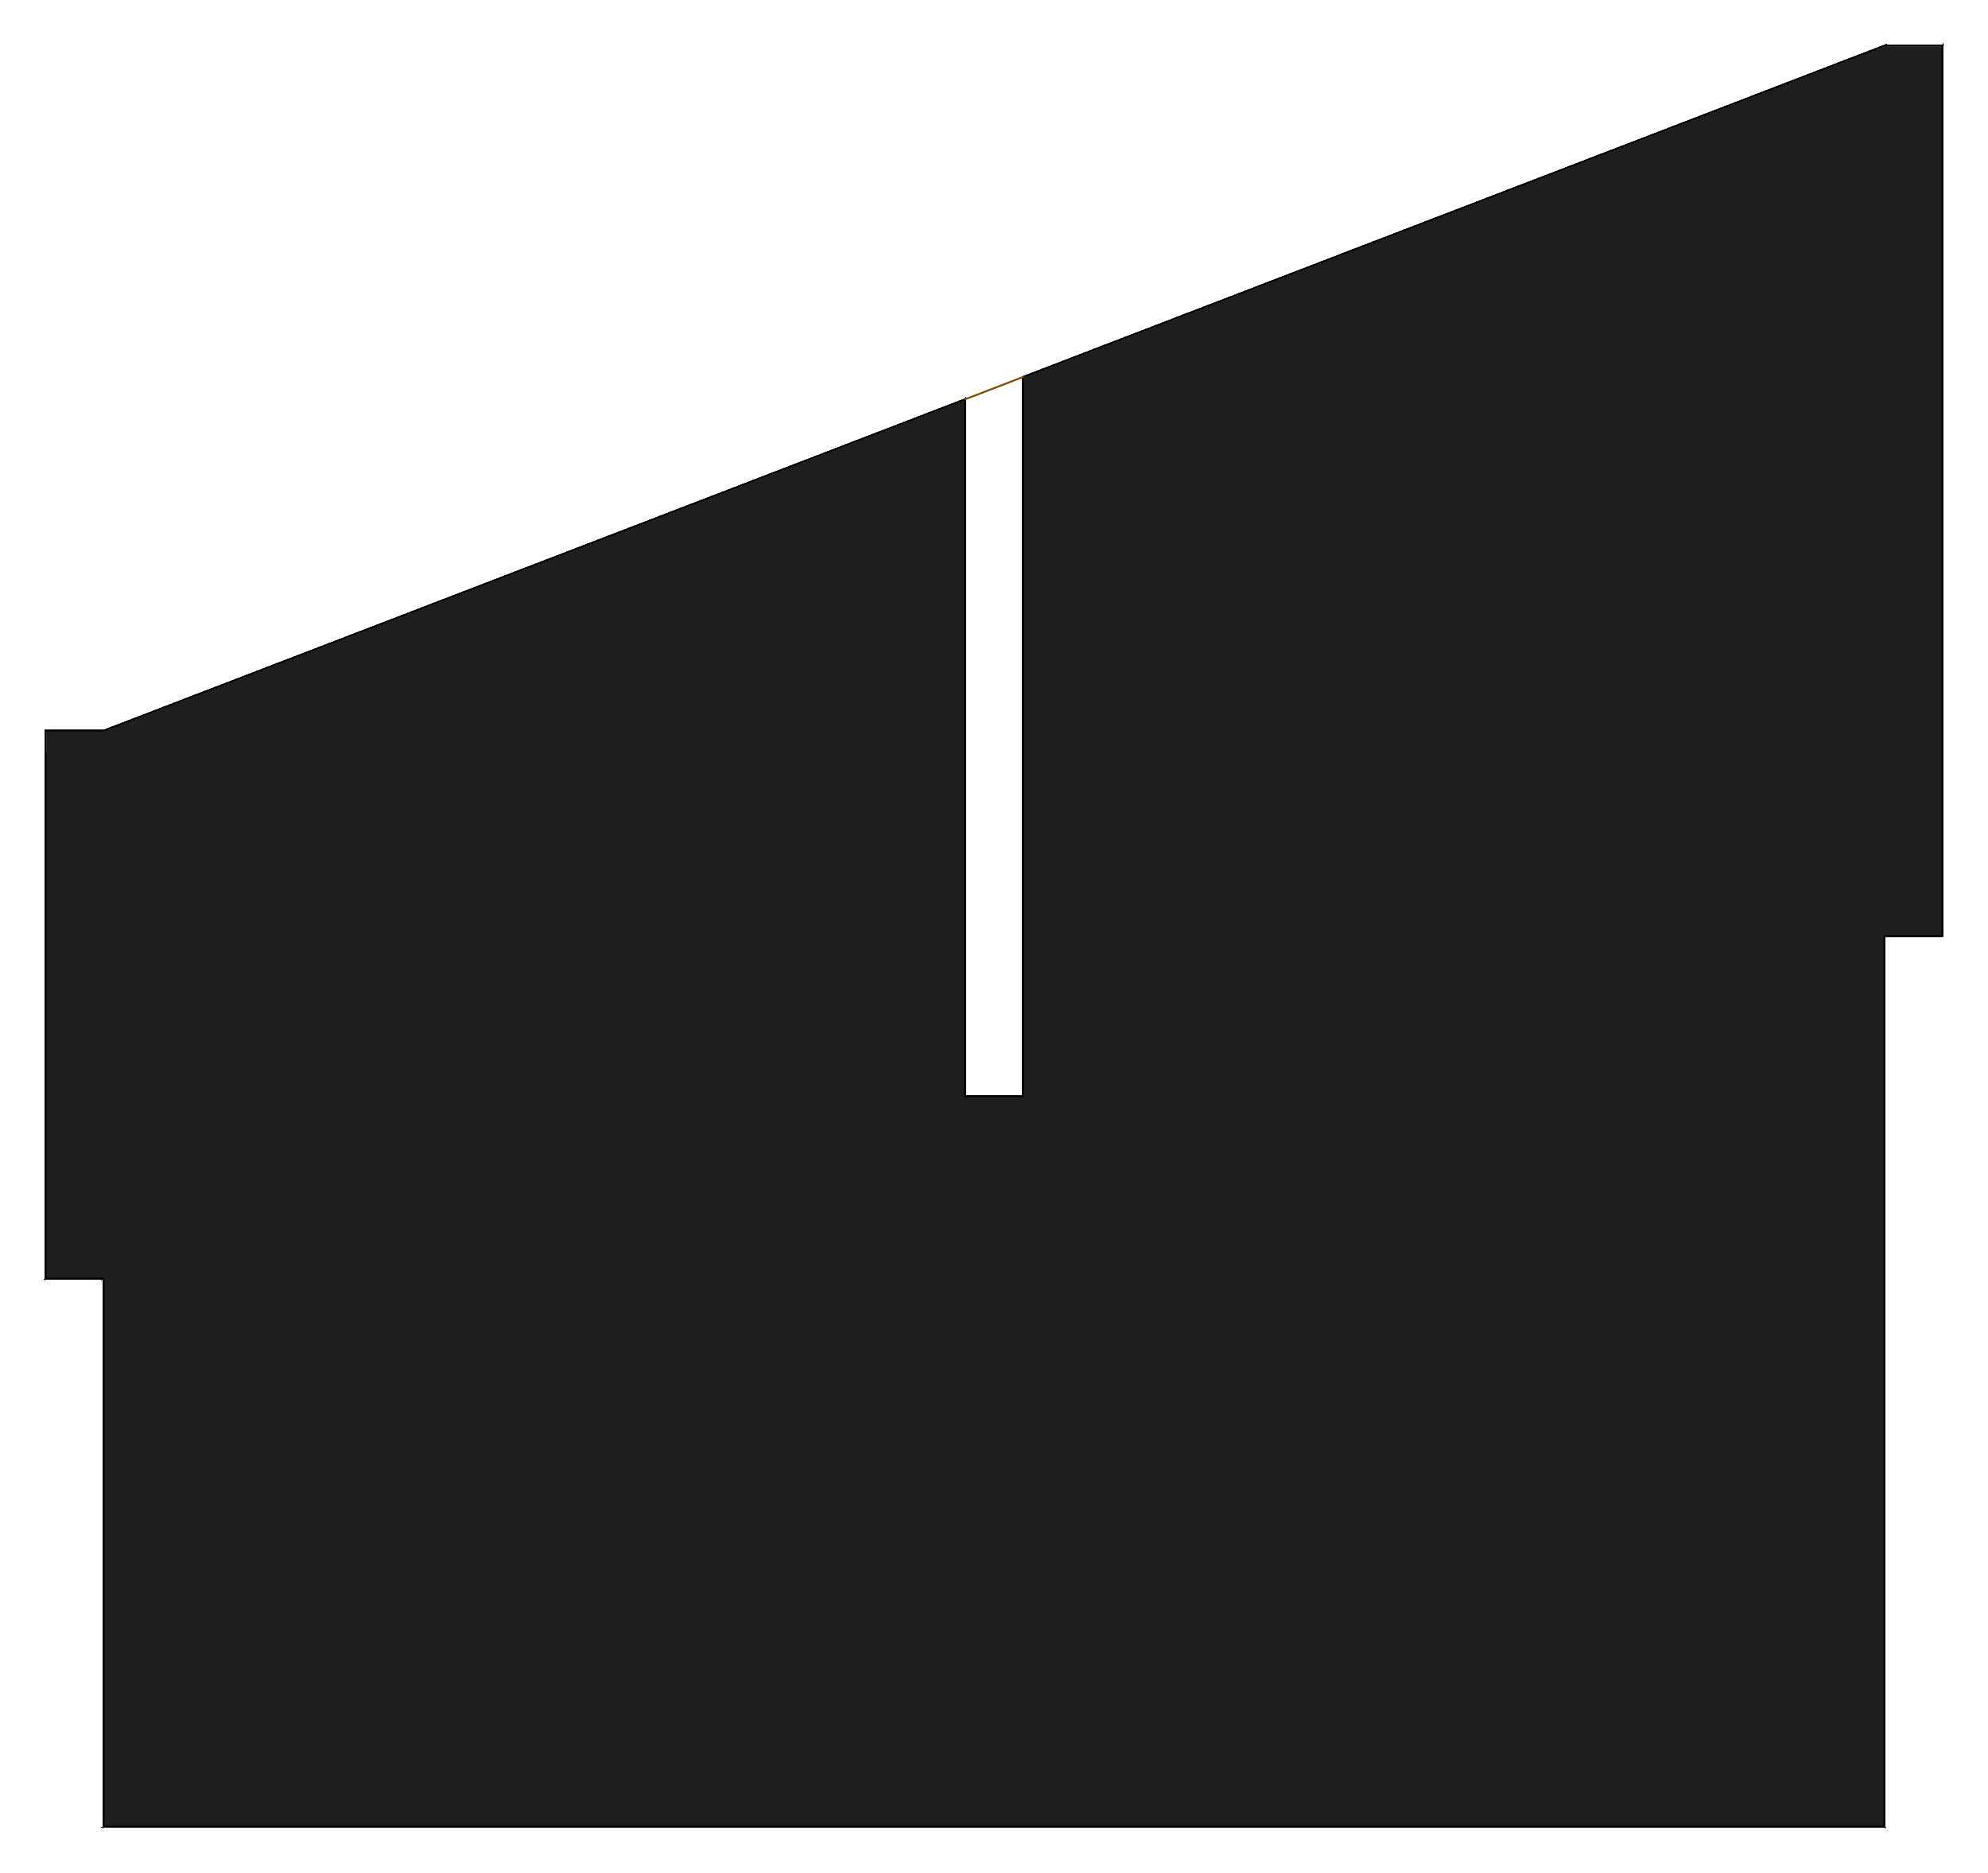
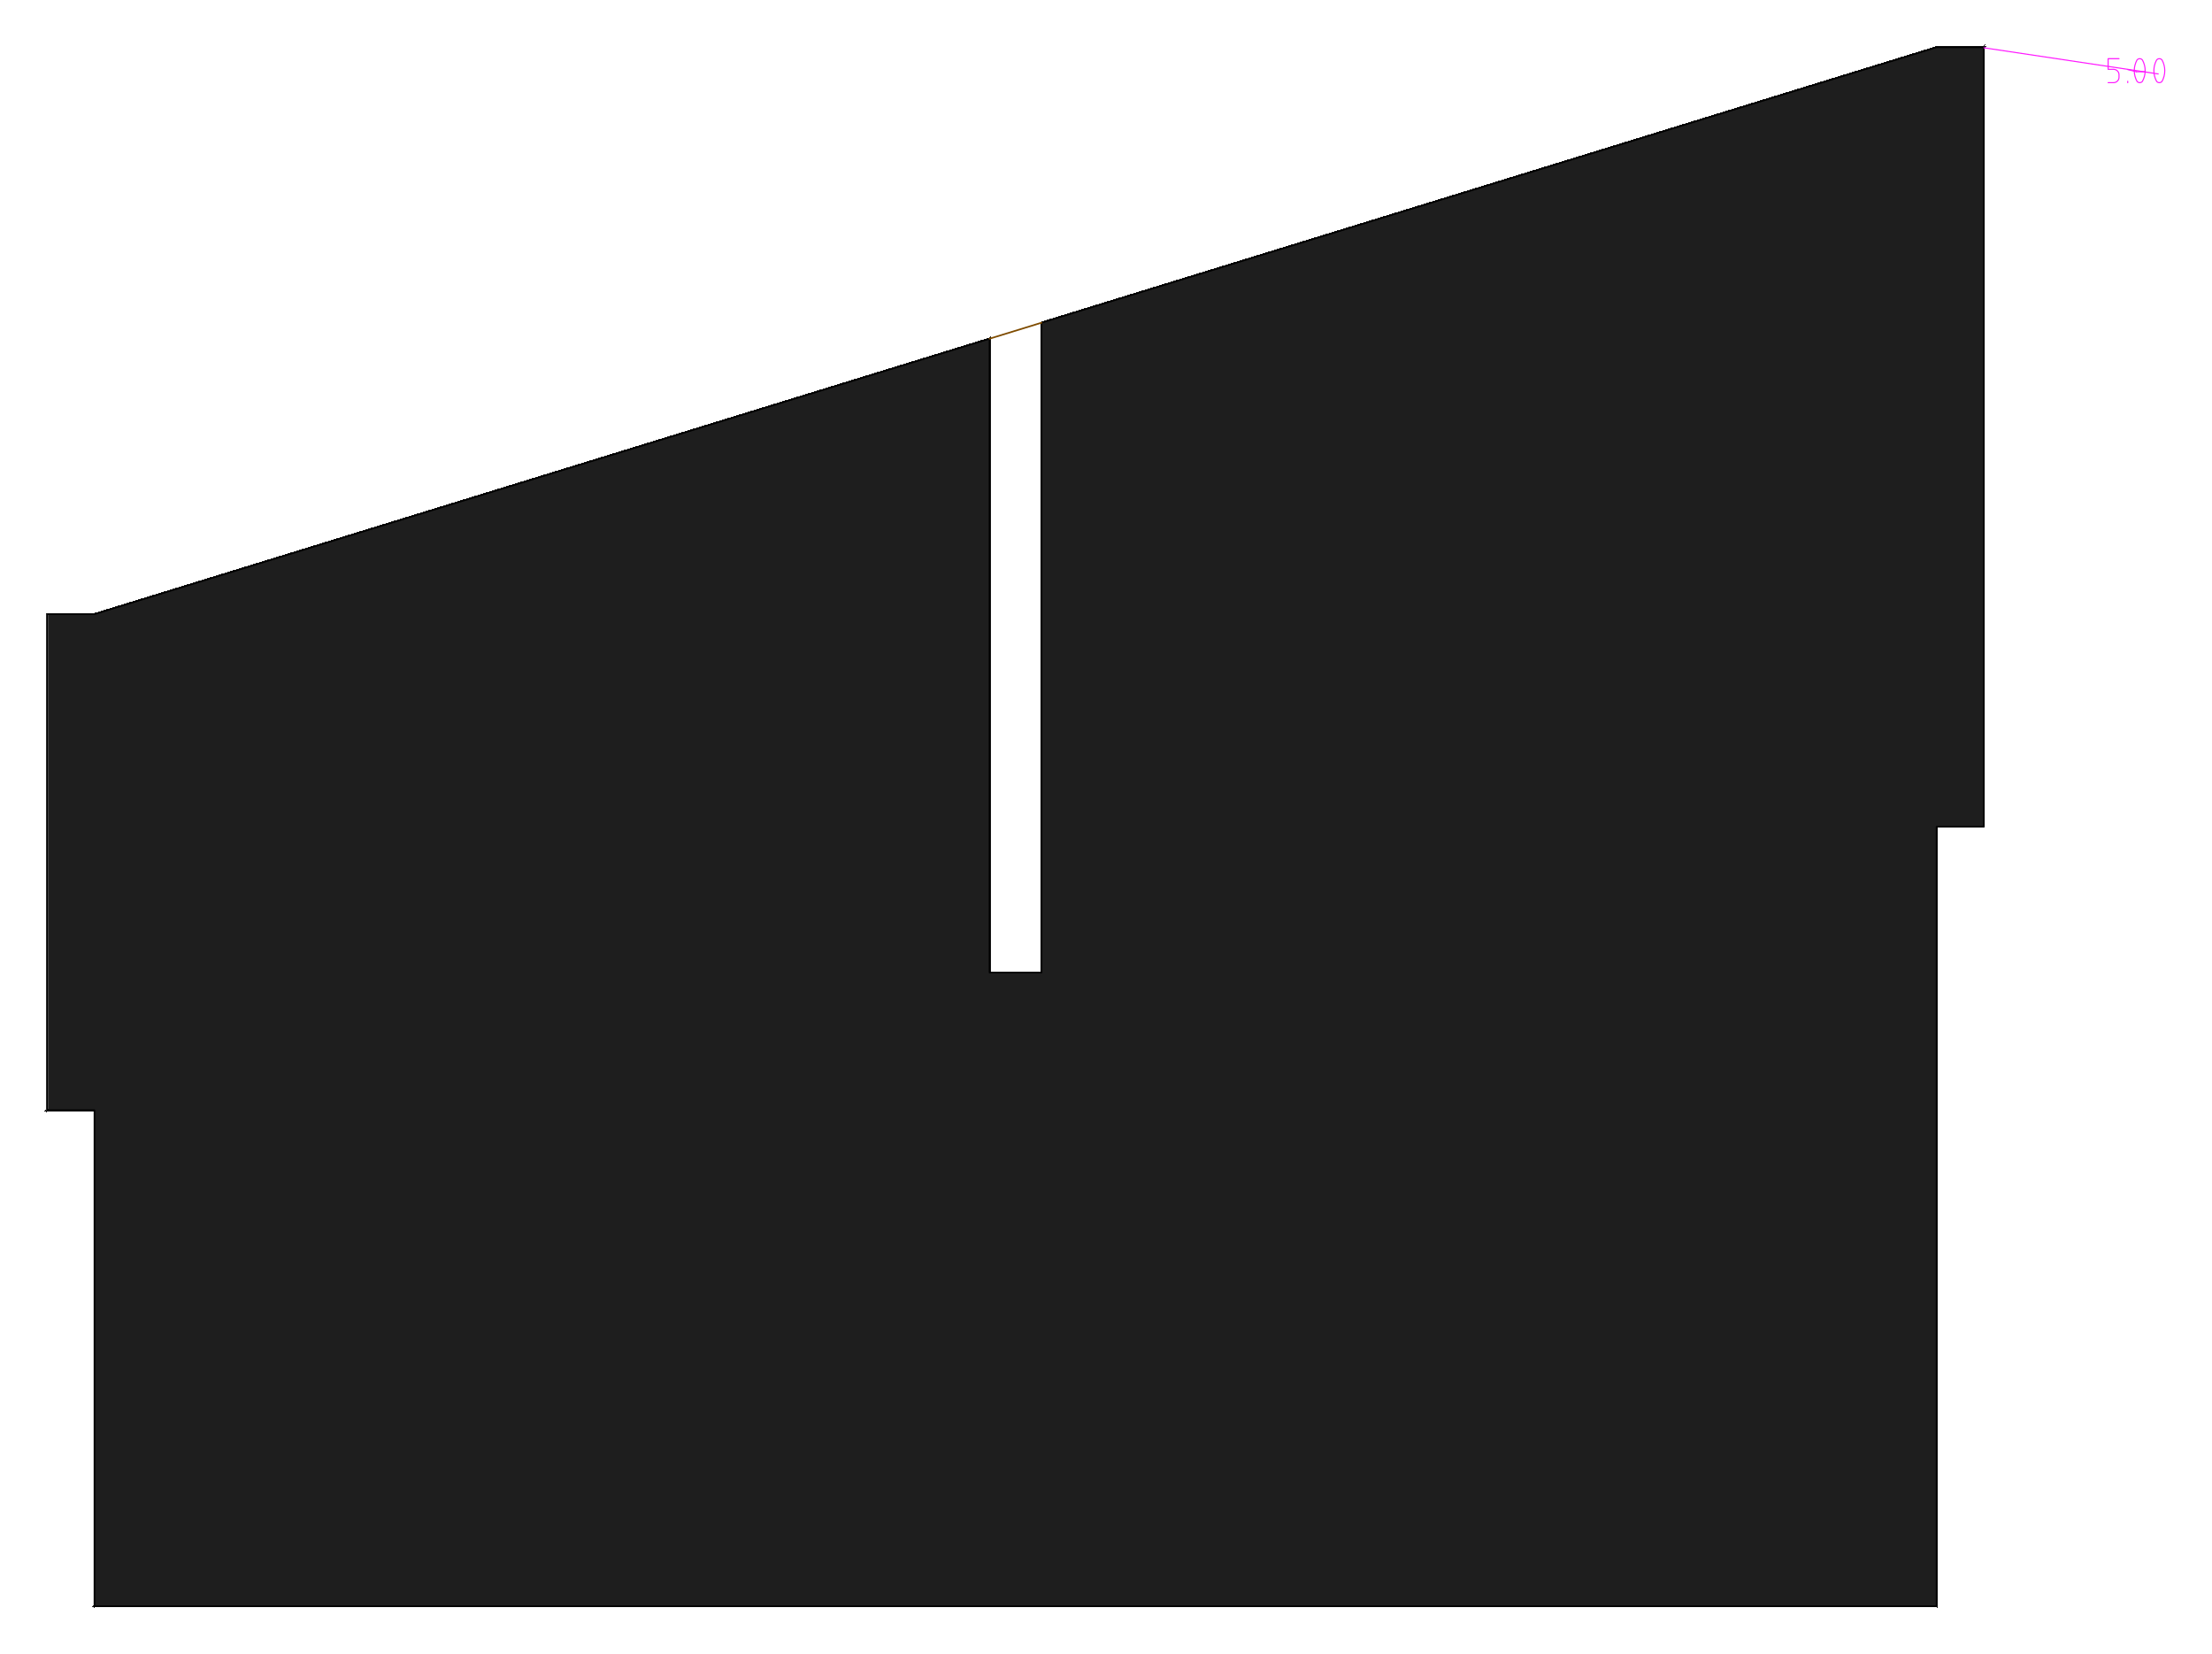
- <svg xmlns="http://www.w3.org/2000/svg" width="217.700mm" height="205.000mm" viewBox="0 0 217.700 205.000">
+ <svg xmlns="http://www.w3.org/2000/svg" width="234.152mm" height="175.000mm" viewBox="0 0 234.152 175.000">
  <style>
polygon {
shape-rendering:crispEdges;
- stroke-width:0.218;
+ stroke-width:0.234;
}
.s0 {
stroke:#000000;
- stroke-width:0.204;
+ stroke-width:0.173;
stroke-linecap:round;
stroke-linejoin:round;
fill:none;
}
.s1 {
stroke:#000000;
- stroke-width:0.204;
+ stroke-width:0.173;
stroke-linecap:round;
stroke-linejoin:round;
fill:none;
}
.s2 {
stroke:#19b219;
- stroke-width:0.204;
+ stroke-width:0.173;
stroke-linecap:round;
stroke-linejoin:round;
fill:none;
}
.s3 {
stroke:#7f4c00;
- stroke-width:0.204;
+ stroke-width:0.173;
stroke-linecap:round;
stroke-linejoin:round;
fill:none;
}
.s4 {
stroke:#00cc00;
- stroke-width:0.204;
+ stroke-width:0.173;
stroke-linecap:round;
stroke-linejoin:round;
fill:none;
}
.s5 {
stroke:#000000;
- stroke-width:0.136;
+ stroke-width:0.115;
stroke-linecap:round;
stroke-linejoin:round;
fill:none;
}
.s6 {
stroke:#ff19ff;
- stroke-width:0.136;
+ stroke-width:0.115;
stroke-linecap:round;
stroke-linejoin:round;
fill:none;
}
.s7 {
stroke:#ff0000;
- stroke-width:0.204;
+ stroke-width:0.173;
stroke-linecap:round;
stroke-linejoin:round;
fill:none;
}
.s8 {
stroke:#ffff00;
- stroke-width:0.204;
+ stroke-width:0.173;
stroke-linecap:round;
stroke-linejoin:round;
fill:none;
}
.s9 {
stroke:#001919;
- stroke-width:0.136;
+ stroke-width:0.115;
stroke-linecap:round;
stroke-linejoin:round;
fill:none;
}
.sa {
stroke:#006666;
- stroke-width:0.136;
+ stroke-width:0.115;
stroke-linecap:round;
stroke-linejoin:round;
fill:none;
}
.sb {
stroke:#00ffff;
- stroke-width:0.409;
+ stroke-width:0.346;
stroke-linecap:round;
stroke-linejoin:round;
fill:none;
}
.sc {
stroke:#ff0000;
- stroke-width:1.09;
+ stroke-width:0.922;
stroke-linecap:round;
stroke-linejoin:round;
fill:none;
}
.sd {
stroke:#191919;
- stroke-width:0.136;
+ stroke-width:0.115;
stroke-linecap:round;
stroke-linejoin:round;
fill:none;
}
.se {
stroke:#000000;
- stroke-width:0.136;
+ stroke-width:0.115;
stroke-linecap:round;
stroke-linejoin:round;
- stroke-dasharray:2.044,2.044;
+ stroke-dasharray:1.730,1.730;
fill:none;
}
.sf {
stroke:#000000;
- stroke-width:0.409;
+ stroke-width:0.346;
stroke-linecap:round;
stroke-linejoin:round;
fill:none;
}
</style>
-   <polygon points="5.000,140.000 5.000,120.029 5.000,120.029" stroke="#646464" fill="#646464" />
-   <polygon points="5.000,120.029 5.000,140.000 5.000,120.029" stroke="#646464" fill="#646464" />
-   <polygon points="5.000,120.029 5.000,140.000 5.000,140.000" stroke="#646464" fill="#646464" />
-   <polygon points="5.000,140.000 11.350,140.000 5.000,140.000" stroke="#1e1e1e" fill="#1e1e1e" />
-   <polygon points="5.000,140.000 11.350,140.000 11.350,140.000" stroke="#1e1e1e" fill="#1e1e1e" />
-   <polygon points="11.350,140.000 11.350,200.000 11.350,200.000" stroke="#646464" fill="#646464" />
-   <polygon points="11.350,140.000 11.350,200.000 11.350,140.000" stroke="#646464" fill="#646464" />
-   <polygon points="112.025,120.029 105.675,120.029 105.675,120.029" stroke="#646464" fill="#646464" />
-   <polygon points="112.025,120.029 105.675,120.029 112.025,120.029" stroke="#646464" fill="#646464" />
-   <polygon points="112.025,41.279 112.025,120.029 112.025,41.279" stroke="#646464" fill="#646464" />
-   <polygon points="112.025,41.279 112.025,120.029 112.025,120.029" stroke="#646464" fill="#646464" />
-   <polygon points="5.000,120.029 5.000,82.442 5.000,82.442" stroke="#646464" fill="#646464" />
-   <polygon points="5.000,82.442 5.000,120.029 5.000,82.442" stroke="#646464" fill="#646464" />
-   <polygon points="5.000,82.442 5.000,120.029 5.000,120.029" stroke="#646464" fill="#646464" />
-   <polygon points="5.000,120.029 5.000,82.442 5.000,120.029" stroke="#646464" fill="#646464" />
-   <polygon points="105.675,120.029 105.675,43.721 105.675,120.029" stroke="#505050" fill="#505050" />
-   <polygon points="105.675,120.029 105.675,43.721 105.675,43.721" stroke="#505050" fill="#505050" />
-   <polygon points="206.350,200.000 206.350,102.500 206.350,200.000" stroke="#505050" fill="#505050" />
-   <polygon points="206.350,200.000 206.350,102.500 206.350,102.500" stroke="#505050" fill="#505050" />
-   <polygon points="206.350,102.500 212.700,102.500 212.700,102.500" stroke="#1e1e1e" fill="#1e1e1e" />
-   <polygon points="206.350,102.500 212.700,102.500 206.350,102.500" stroke="#1e1e1e" fill="#1e1e1e" />
-   <polygon points="212.700,102.500 212.700,5.000 212.700,102.500" stroke="#505050" fill="#505050" />
-   <polygon points="212.700,102.500 212.700,5.000 212.700,5.000" stroke="#505050" fill="#505050" />
-   <polygon points="11.350,200.000 206.350,200.000 11.350,200.000" stroke="#1e1e1e" fill="#1e1e1e" />
-   <polygon points="11.350,200.000 206.350,200.000 206.350,200.000" stroke="#1e1e1e" fill="#1e1e1e" />
-   <polygon points="206.350,102.500 112.025,120.029 206.350,200.000" stroke="#1e1e1e" fill="#1e1e1e" />
-   <polygon points="212.700,5.000 112.025,120.029 206.350,102.500" stroke="#1e1e1e" fill="#1e1e1e" />
-   <polygon points="112.025,41.279 112.025,120.029 206.350,5.000" stroke="#1e1e1e" fill="#1e1e1e" />
-   <polygon points="5.000,140.000 11.350,80.000 5.000,82.442" stroke="#1e1e1e" fill="#1e1e1e" />
-   <polygon points="105.675,43.721 11.350,80.000 5.000,140.000" stroke="#1e1e1e" fill="#1e1e1e" />
-   <polygon points="105.675,120.029 105.675,43.721 11.350,140.000" stroke="#1e1e1e" fill="#1e1e1e" />
-   <polygon points="112.025,120.029 105.675,120.029 11.350,200.000" stroke="#1e1e1e" fill="#1e1e1e" />
-   <polygon points="11.350,140.000 105.675,43.721 5.000,140.000" stroke="#1e1e1e" fill="#1e1e1e" />
-   <polygon points="206.350,200.000 112.025,120.029 11.350,200.000" stroke="#1e1e1e" fill="#1e1e1e" />
-   <polygon points="11.350,200.000 105.675,120.029 11.350,140.000" stroke="#1e1e1e" fill="#1e1e1e" />
-   <polygon points="212.700,102.500 212.700,5.000 206.350,102.500" stroke="#1e1e1e" fill="#1e1e1e" />
-   <polygon points="206.350,5.000 112.025,120.029 212.700,5.000" stroke="#1e1e1e" fill="#1e1e1e" />
-   <polygon points="212.700,5.000 206.350,5.000 212.700,5.000" stroke="#646464" fill="#646464" />
-   <polygon points="212.700,5.000 206.350,5.000 206.350,5.000" stroke="#646464" fill="#646464" />
-   <polygon points="206.350,5.000 112.025,41.279 112.025,41.279" stroke="#646464" fill="#646464" />
-   <polygon points="105.675,43.721 11.350,80.000 11.350,80.000" stroke="#646464" fill="#646464" />
-   <polygon points="105.675,43.721 11.350,80.000 105.675,43.721" stroke="#646464" fill="#646464" />
-   <polygon points="206.350,5.000 112.025,41.279 206.350,5.000" stroke="#646464" fill="#646464" />
-   <polygon points="11.350,80.000 5.000,80.000 5.000,82.442" stroke="#1e1e1e" fill="#1e1e1e" />
-   <polygon points="5.000,82.442 5.000,80.000 5.000,80.000" stroke="#646464" fill="#646464" />
-   <polygon points="5.000,80.000 5.000,82.442 5.000,82.442" stroke="#646464" fill="#646464" />
-   <polygon points="5.000,82.442 5.000,80.000 5.000,82.442" stroke="#646464" fill="#646464" />
-   <polygon points="11.350,80.000 5.000,80.000 5.000,80.000" stroke="#646464" fill="#646464" />
-   <polygon points="11.350,80.000 5.000,80.000 11.350,80.000" stroke="#646464" fill="#646464" />
-   <path d="M206.350 5.000 L112.025,41.279 L112.025,120.029 L105.675,120.029 L105.675,43.721 L11.350,80.000 L5.000,80.000 L5.000,140.000 L11.350,140.000 L11.350,200.000 L206.350,200.000 L206.350,102.500 L212.700,102.500 L212.700,5.000 L206.350,5.000 " class="s1" />
-   <path d="M105.675 43.721 L112.025,41.279 " class="s3" />
+   <polygon points="205.000,117.500 205.000,102.923 205.000,102.923" stroke="#505050" fill="#505050" />
+   <polygon points="205.000,102.923 205.000,117.500 205.000,102.923" stroke="#505050" fill="#505050" />
+   <polygon points="205.000,102.923 205.000,117.500 205.000,117.500" stroke="#505050" fill="#505050" />
+   <polygon points="205.000,117.500 205.000,102.923 205.000,117.500" stroke="#505050" fill="#505050" />
+   <polygon points="110.250,102.923 104.750,102.923 110.250,102.923" stroke="#646464" fill="#646464" />
+   <polygon points="110.250,102.923 104.750,102.923 104.750,102.923" stroke="#646464" fill="#646464" />
+   <polygon points="205.000,102.923 205.000,87.500 205.000,87.500" stroke="#505050" fill="#505050" />
+   <polygon points="205.000,87.500 205.000,102.923 205.000,102.923" stroke="#505050" fill="#505050" />
+   <polygon points="205.000,102.923 205.000,87.500 205.000,102.923" stroke="#505050" fill="#505050" />
+   <polygon points="205.000,87.500 210.000,87.500 205.000,87.500" stroke="#1e1e1e" fill="#1e1e1e" />
+   <polygon points="205.000,87.500 210.000,87.500 210.000,87.500" stroke="#1e1e1e" fill="#1e1e1e" />
+   <polygon points="110.250,34.154 110.250,102.923 110.250,34.154" stroke="#646464" fill="#646464" />
+   <polygon points="110.250,34.154 110.250,102.923 110.250,102.923" stroke="#646464" fill="#646464" />
+   <polygon points="104.750,102.923 104.750,35.846 104.750,35.846" stroke="#505050" fill="#505050" />
+   <polygon points="104.750,102.923 104.750,35.846 104.750,102.923" stroke="#505050" fill="#505050" />
+   <polygon points="210.000,5.000 205.000,5.000 210.000,5.000" stroke="#646464" fill="#646464" />
+   <polygon points="210.000,5.000 205.000,5.000 205.000,5.000" stroke="#646464" fill="#646464" />
+   <polygon points="210.000,87.500 210.000,5.000 210.000,5.000" stroke="#505050" fill="#505050" />
+   <polygon points="210.000,87.500 210.000,5.000 210.000,87.500" stroke="#505050" fill="#505050" />
+   <polygon points="205.000,5.000 110.250,34.154 205.000,5.000" stroke="#646464" fill="#646464" />
+   <polygon points="104.750,35.846 10.000,65.000 10.000,65.000" stroke="#646464" fill="#646464" />
+   <polygon points="104.750,35.846 10.000,65.000 104.750,35.846" stroke="#646464" fill="#646464" />
+   <polygon points="205.000,5.000 110.250,34.154 110.250,34.154" stroke="#646464" fill="#646464" />
+   <polygon points="10.000,65.000 5.000,65.000 5.000,65.000" stroke="#646464" fill="#646464" />
+   <polygon points="10.000,65.000 5.000,65.000 10.000,65.000" stroke="#646464" fill="#646464" />
+   <polygon points="205.000,117.500 205.000,87.500 110.250,102.923" stroke="#1e1e1e" fill="#1e1e1e" />
+   <polygon points="210.000,5.000 110.250,102.923 205.000,87.500" stroke="#1e1e1e" fill="#1e1e1e" />
+   <polygon points="110.250,34.154 110.250,102.923 205.000,5.000" stroke="#1e1e1e" fill="#1e1e1e" />
+   <polygon points="5.000,117.500 10.000,65.000 5.000,65.000" stroke="#1e1e1e" fill="#1e1e1e" />
+   <polygon points="104.750,35.846 10.000,65.000 5.000,117.500" stroke="#1e1e1e" fill="#1e1e1e" />
+   <polygon points="104.750,102.923 104.750,35.846 10.000,117.500" stroke="#1e1e1e" fill="#1e1e1e" />
+   <polygon points="88.464,117.500 104.750,102.923 84.159,117.500" stroke="#1e1e1e" fill="#1e1e1e" />
+   <polygon points="88.464,117.500 110.250,102.923 104.750,102.923" stroke="#1e1e1e" fill="#1e1e1e" />
+   <polygon points="10.000,117.500 104.750,35.846 5.000,117.500" stroke="#1e1e1e" fill="#1e1e1e" />
+   <polygon points="110.250,102.923 88.464,117.500 130.841,117.500" stroke="#1e1e1e" fill="#1e1e1e" />
+   <polygon points="104.750,102.923 10.000,117.500 84.159,117.500" stroke="#1e1e1e" fill="#1e1e1e" />
+   <polygon points="210.000,87.500 210.000,5.000 205.000,87.500" stroke="#1e1e1e" fill="#1e1e1e" />
+   <polygon points="205.000,5.000 110.250,102.923 210.000,5.000" stroke="#1e1e1e" fill="#1e1e1e" />
+   <polygon points="205.000,117.500 110.250,102.923 130.841,117.500" stroke="#1e1e1e" fill="#1e1e1e" />
+   <polygon points="5.000,65.000 5.000,117.500 5.000,65.000" stroke="#646464" fill="#646464" />
+   <polygon points="5.000,65.000 5.000,117.500 5.000,117.500" stroke="#646464" fill="#646464" />
+   <polygon points="5.000,117.500 10.000,117.500 10.000,117.500" stroke="#1e1e1e" fill="#1e1e1e" />
+   <polygon points="5.000,117.500 10.000,117.500 5.000,117.500" stroke="#1e1e1e" fill="#1e1e1e" />
+   <polygon points="10.000,170.000 205.000,170.000 205.000,170.000" stroke="#1e1e1e" fill="#1e1e1e" />
+   <polygon points="10.000,170.000 205.000,170.000 10.000,170.000" stroke="#1e1e1e" fill="#1e1e1e" />
+   <polygon points="10.000,117.500 10.000,170.000 10.000,117.500" stroke="#646464" fill="#646464" />
+   <polygon points="10.000,117.500 10.000,170.000 10.000,170.000" stroke="#646464" fill="#646464" />
+   <polygon points="205.000,170.000 205.000,117.500 205.000,117.500" stroke="#505050" fill="#505050" />
+   <polygon points="205.000,117.500 205.000,170.000 205.000,117.500" stroke="#505050" fill="#505050" />
+   <polygon points="205.000,117.500 205.000,170.000 205.000,170.000" stroke="#505050" fill="#505050" />
+   <polygon points="205.000,170.000 205.000,117.500 130.841,117.500" stroke="#1e1e1e" fill="#1e1e1e" />
+   <polygon points="10.000,170.000 88.464,117.500 84.159,117.500" stroke="#1e1e1e" fill="#1e1e1e" />
+   <polygon points="88.464,117.500 205.000,170.000 130.841,117.500" stroke="#1e1e1e" fill="#1e1e1e" />
+   <polygon points="88.464,117.500 10.000,170.000 205.000,170.000" stroke="#1e1e1e" fill="#1e1e1e" />
+   <polygon points="10.000,117.500 10.000,170.000 84.159,117.500" stroke="#1e1e1e" fill="#1e1e1e" />
+   <path d="M205.000 5.000 L110.250,34.154 L110.250,102.923 L104.750,102.923 L104.750,35.846 L10.000,65.000 L5.000,65.000 L5.000,117.500 L10.000,117.500 L10.000,170.000 L205.000,170.000 L205.000,87.500 L210.000,87.500 L210.000,5.000 L205.000,5.000 " class="s1" />
+   <path d="M226.789 6.352 L226.731,6.293 L226.661,6.248 L226.583,6.220 L226.500,6.211 L226.417,6.220 L226.339,6.248 L226.269,6.293 L226.212,6.352 L226.087,6.618 L225.997,6.898 L225.942,7.186 L225.924,7.479 L225.942,7.772 L225.997,8.060 L226.087,8.340 L226.212,8.606 L226.269,8.666 L226.339,8.710 L226.417,8.738 L226.500,8.747 L226.583,8.738 L226.661,8.710 L226.731,8.666 L226.789,8.606 L226.913,8.340 L227.004,8.060 L227.058,7.772 L227.077,7.479 L227.058,7.186 L227.004,6.898 L226.913,6.618 L226.789,6.352 " class="s6" />
+   <path d="M228.864 6.352 L228.807,6.293 L228.737,6.248 L228.659,6.220 L228.576,6.211 L228.493,6.220 L228.415,6.248 L228.345,6.293 L228.287,6.352 L228.163,6.618 L228.072,6.898 L228.018,7.186 L227.999,7.479 L228.018,7.772 L228.072,8.060 L228.163,8.340 L228.287,8.606 L228.345,8.666 L228.415,8.710 L228.493,8.738 L228.576,8.747 L228.659,8.738 L228.737,8.710 L228.807,8.666 L228.864,8.606 L228.989,8.340 L229.079,8.060 L229.134,7.772 L229.152,7.479 L229.134,7.186 L229.079,6.898 L228.989,6.618 L228.864,6.352 " class="s6" />
+   <path d="M104.750 35.846 L110.250,34.154 " class="s3" />
+   <path d="M210.012 5.058 L228.460,7.825 " class="s6" />
+   <path d="M226.154 7.594 L225.232,7.364 " class="s6" />
+   <path d="M226.154 7.594 L227.077,7.594 " class="s6" />
+   <path d="M224.309 6.211 L223.156,6.211 L223.156,7.338 L223.733,7.338 L223.845,7.350 L223.953,7.382 L224.052,7.434 L224.139,7.504 L224.211,7.590 L224.264,7.687 L224.298,7.792 L224.309,7.902 L224.309,8.184 L224.298,8.293 L224.264,8.399 L224.211,8.496 L224.139,8.581 L224.052,8.651 L223.953,8.703 L223.845,8.736 L223.733,8.747 L223.156,8.747 " class="s6" />
+   <path d="M225.232 8.747 L225.232,8.606 " class="s6" />
</svg>
